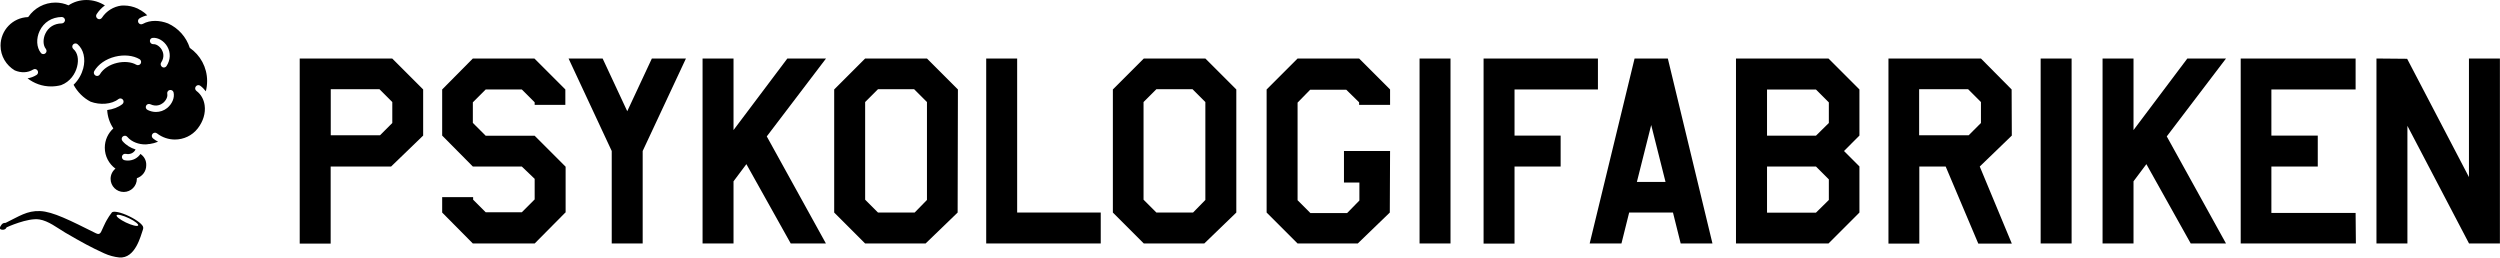
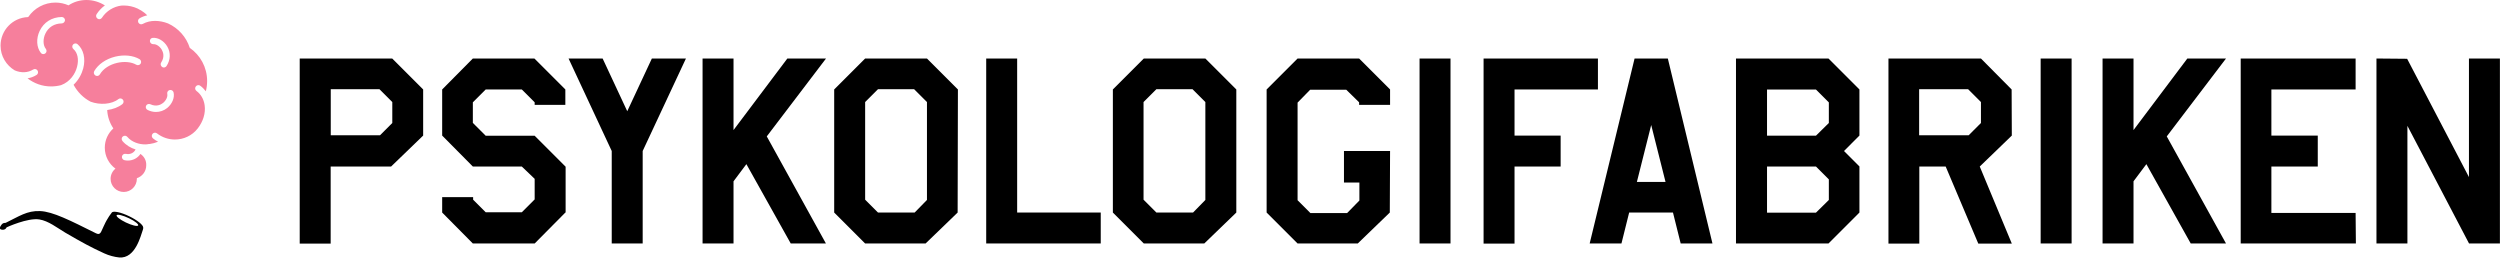
- <svg xmlns="http://www.w3.org/2000/svg" id="Layer_1" viewBox="0 0 2721.8 280.2">
-   <style>.st0{display:none}</style>
-   <g id="Layer_1_1_">
-     <path d="M1198.4 265.1h-124.7V63.7h33.7v167.7h91v33.7zM2564.9 265.1h-125.4V63.7h125.1v33.7h-91.7v50.2h50.5v33.7h-50.5v50.5h91.7l.3 33.3zM460.7 147.6l-34.9 33.7H360v83.9h-33.7V63.7H427l33.7 33.7v50.2zm-33.6-13.7v-22.8l-14-14h-53v50.2h53.6l13.4-13.4zM615.5 231.4l-33.4 33.7h-67.3l-33.4-33.7v-16.8h33.7v2.8l13.7 13.7h39.3l14-14v-22.4l-14-13.4h-53.3l-33.4-33.7V97.4l33.4-33.7h67l33.7 33.7v16.8h-33.4v-2.8l-14-14h-39.3l-14 14v22.4l14 14h53.3l33.7 33.7v49.9h-.3zM746.8 63.7l-47.1 100.7v100.7H666V164.4L619 63.7h37.1l26.8 57.4 26.8-57.4h37.1zM899.2 265.1h-38.3l-48.3-86.4-14 18.7v67.7h-33.7V63.7h33.7v77.9l58.6-77.9h42.1l-64.5 84.8 64.4 116.6zM1042.6 231.4l-34.9 33.7h-65.8l-33.7-33.7v-134l33.7-33.7h67.3l33.7 33.7-.3 134zm-33.4-13.7V111.1l-14-14h-39.3l-14 14v106.3l14 14h39.9l13.4-13.7zM1346 231.4l-34.9 33.7h-65.8l-33.7-33.7v-134l33.7-33.7h67l33.7 33.7v134zm-33.7-13.7V111.1l-14-14H1259l-14 14v106.3l14 14h39.9l13.4-13.7zM1513.1 231.4l-34.9 33.7h-65.5l-33.7-33.7v-134l33.7-33.7h67l33.7 33.7v16.8h-33.7v-2.8l-14-13.7h-39.3l-13.7 14V218l14 14h39.9l13.4-13.7v-19.6h-16.8v-34.3h50.2l-.3 67zM1579.2 265.1h-33.7V63.7h33.7v201.4zM1739.7 97.4h-90.8v50.2h50.2v33.7h-50.2v83.9h-33.7V63.7h124.5v33.7zM1864.4 265.1h-34.6l-8.4-33.7h-47.7l-8.4 33.7h-34.6l48.9-201.4h36.2l48.6 201.4zm-51.1-67l-15.6-62-15.6 62h31.2zM2024.4 231.4l-33.7 33.7H1890V63.7h100.7l33.7 33.7v50.2l-16.8 16.8 16.8 16.8v50.2zm-33.3-97.5v-22.4l-14-14h-53.3v50.2h53.3l14-13.8zm0 83.8v-22.4l-14-14h-53.3v50.2h53.3l14-13.8zM2190.3 147.6l-34.9 33.7 34.9 83.9h-36.5l-35.5-83.9h-28.7v83.9H2056V63.7h100.7l33.4 33.7.2 50.2zm-33.6-13.7v-22.8l-14-14h-53.3v50.2h53.9l13.4-13.4zM2255.4 265.1h-33.7V63.7h33.7v201.4zM2423.5 265.1h-38.4l-48.3-86.4-14 18.7v67.7h-33.7V63.7h33.7v77.9l58.6-77.9h42.1l-64.5 84.8 64.5 116.6zM2721.8 265.1h-33.7L2621 137v128.1h-33.7V63.7l33.4.3 67.3 128.8V63.7h33.7v201.4h.1z" />
-   </g>
-   <g id="Layer_4">
-     <path d="M155.9 247.6c0-2.7-6.4-7.9-15.1-12.1-9.4-4.6-18-6.3-19.2-3.9-1.9 2.3-3.7 5.1-5.4 8.1-1.1 1.6-5.7 11.8-5.7 11.8-1.7 3.9-3.6 3.6-6 2.5-28.1-14-46.9-23.6-60.8-24.2-14.4-.6-23 5.8-37.5 12.8-1.9.2-3 0-4.7 2.2-2.3 3-2.3 5.1 1 5.3 3.3.2 4-1.4 4.7-2.6 0 0 23-10.6 35.6-8.6 10 1.6 19.2 9 28.1 14.3 19.1 11.1 27.7 15.8 42.5 22.6 5.4 2.5 11.4 4 16.4 4.5 17.6 1.5 23.4-23.7 25.8-30.3.4-1.1.4-2.2.3-2.4zm-5.5-2.1c-.9 1.3-6.9-.2-13.4-3.3-6.4-3.1-10.9-6.6-10-7.9.9-1.3 6.9.2 13.4 3.3 6.5 3.1 10.9 6.7 10 7.9zM152.9 167.6c-3 4.5-8.1 7.2-13.7 7.2-1.2 0-2.4-.1-3.7-.4-1.9-.4-3.1-2.3-2.7-4.2.4-1.9 2.3-3.1 4.2-2.7 4.6 1 8.8-1 10.6-4.8-5.3-1.6-10.4-4.6-14.3-9.2-1.2-1.5-1.1-3.7.4-4.9 1.5-1.2 3.7-1.1 4.9.4 4.9 5.8 12.9 8.3 19.6 8.2.6 0 1.3-.1 1.9-.1.7-.1 1.3-.1 1.9-.3.3-.1.6-.1.9 0 3.2-.5 6.3-1.3 9.2-2.5-1.9-1-3.8-2.2-5.5-3.6-1.5-1.2-1.8-3.4-.6-4.9 1.2-1.5 3.4-1.8 4.9-.6 5.8 4.5 12.7 6.7 19.5 6.7 9.4 0 18.7-4.1 24.9-12.1 5.9-7.6 8.7-16.7 7.5-25.2-.9-6.5-4-11.9-8.9-15.6-1.6-1.2-1.9-3.3-.7-4.9 1.2-1.6 3.4-1.9 4.9-.7 2.3 1.7 4.3 3.8 6 6 .9-3.6 1.4-7.3 1.4-11.2 0-15-7.5-28.2-18.9-36.1-3.8-11.9-12.5-21.5-23.7-26.6-9.1-3.5-19.2-4-27.4.5-1.7 1-3.8.4-4.8-1.3-.9-1.7-.4-3.8 1.3-4.8 2.6-1.5 5.4-2.6 8.3-3.2-2.1-2.2-4.5-4-7.1-5.6-.4-.1-.8-.2-1.1-.5-.7-.5-1.5-.9-2.3-1.3-4.6-2.1-9.7-3.3-15-3.3-1 0-1.9 0-2.8.1-8.3 1.1-16.1 5.7-21 13.2-.7 1-1.8 1.6-2.9 1.6-.7 0-1.3-.2-1.9-.6-1.6-1.1-2.1-3.2-1-4.9 2.5-3.8 5.5-7 9-9.5C108.5 2.3 101.6 0 94.1 0c-7.2 0-13.9 2.1-19.5 5.8-4.4-1.9-9.2-3-14.2-3-12.2 0-23 6.1-29.5 15.5-.1.1-.3.2-.4.3C13.8 19.2.6 32.9.6 49.7.6 61.1 6.8 71.1 16 76.6c6.9 3 14.4 2.7 20.1-.9 1.6-1 3.8-.6 4.8 1.1 1 1.6.6 3.8-1.1 4.8-3 1.9-6.3 3.1-9.8 3.7 7.1 5.5 16 8.8 25.6 8.8 3.8 0 7.4-.5 10.9-1.4 9.9-3.7 15.5-12.4 17.4-20 2.1-8 .6-15.4-4-19.3-1.5-1.3-1.6-3.5-.4-4.9 1.3-1.5 3.5-1.6 4.9-.4 6.6 5.7 9 15.8 6.2 26.4-1.6 6-5 12.6-10.5 17.8 4.2 7.8 10.6 14.3 18.5 18.4 10.1 3.8 23 3 30.3-2.8 1.5-1.2 3.7-.9 4.9.6 1.2 1.5.9 3.7-.6 4.9-4.5 3.5-10.3 5.6-16.5 6.4.4 7.4 2.8 14.2 6.7 20-5.7 5.2-9.3 12.6-9.3 21 0 9.4 4.6 17.7 11.6 22.8-3.2 2.6-5.3 6.6-5.3 11.1 0 7.9 6.4 14.3 14.3 14.3s14.3-6.4 14.3-14.3v-.7c5.9-1.9 10.2-7.4 10.2-13.9.3-5.4-2.3-9.8-6.3-12.5zm13.5-126.4c5.8-.4 12.1 3.3 15.7 9.4 3.9 6.7 3.6 14.6-.8 21.3-.7 1-1.8 1.6-2.9 1.6-.7 0-1.3-.2-1.9-.6-1.6-1.1-2.1-3.3-1-4.9 4-6.1 2.1-11.3.6-13.9-2.2-3.7-6-6.2-9.1-6-1.9.1-3.6-1.3-3.8-3.2-.2-1.9 1.2-3.6 3.2-3.7zm-7.4 74c.8-1.8 2.9-2.5 4.7-1.7 6.6 3.1 11.5.4 13.8-1.4 3.3-2.7 5.3-6.8 4.6-9.9-.4-1.9.8-3.8 2.7-4.2 1.9-.4 3.8.8 4.2 2.7 1.3 5.7-1.6 12.5-7 16.9-3.6 2.9-7.9 4.3-12.2 4.3-3 0-6-.7-8.9-2.1-1.9-.8-2.7-2.9-1.9-4.6zM67.1 25.5c-8 .1-14.4 4.1-17.7 11.1-2.8 5.9-2.6 12.8.5 16.6 1.2 1.5 1 3.7-.5 4.9-.6.5-1.4.8-2.2.8-1 0-2.1-.5-2.7-1.3-4.8-6-5.3-15.6-1.3-24 4.5-9.4 13.2-14.9 24-15.1 1.9 0 3.5 1.5 3.6 3.5-.2 1.9-1.7 3.5-3.7 3.5zM108.7 81c-.7 1.1-1.8 1.7-3 1.7-.6 0-1.2-.2-1.8-.5-1.7-1-2.2-3.1-1.3-4.8 4.4-7.5 12.7-13.2 22.7-15.7 9.7-2.4 19.6-1.4 26.6 2.7 1.7 1 2.2 3.1 1.3 4.8-1 1.7-3.1 2.2-4.8 1.3-10.9-6.4-32.1-2.4-39.7 10.5z" />
+ <svg xmlns="http://www.w3.org/2000/svg" version="1.1" id="Layer_1" x="0px" y="0px" viewBox="0 0 2721.8 280.2" style="enable-background:new 0 0 2721.8 280.2;" xml:space="preserve">
+   <style type="text/css">
+ 	.st0{fill:#F67F9C;}
+ </style>
+   <path d="M1198.4,265.1h-124.7V63.7h33.7v167.7h91V265.1z M2564.9,265.1h-125.4V63.7h125.1v33.7h-91.7v50.2h50.5v33.7h-50.5v50.5  h91.7L2564.9,265.1L2564.9,265.1z M460.7,147.6l-34.9,33.7H360v83.9h-33.7V63.7H427l33.7,33.7V147.6z M427.1,133.9v-22.8l-14-14h-53  v50.2h53.6L427.1,133.9z M615.5,231.4l-33.4,33.7h-67.3l-33.4-33.7v-16.8h33.7v2.8l13.7,13.7h39.3l14-14v-22.4l-14-13.4h-53.3  l-33.4-33.7V97.4l33.4-33.7h67l33.7,33.7v16.8h-33.4v-2.8l-14-14h-39.3l-14,14v22.4l14,14h53.3l33.7,33.7v49.9H615.5z M746.8,63.7  l-47.1,100.7v100.7H666V164.4L619,63.7h37.1l26.8,57.4l26.8-57.4L746.8,63.7L746.8,63.7z M899.2,265.1h-38.3l-48.3-86.4l-14,18.7  v67.7h-33.7V63.7h33.7v77.9l58.6-77.9h42.1l-64.5,84.8L899.2,265.1z M1042.6,231.4l-34.9,33.7h-65.8l-33.7-33.7v-134l33.7-33.7h67.3  l33.7,33.7L1042.6,231.4L1042.6,231.4z M1009.2,217.7V111.1l-14-14h-39.3l-14,14v106.3l14,14h39.9L1009.2,217.7L1009.2,217.7z   M1346,231.4l-34.9,33.7h-65.8l-33.7-33.7v-134l33.7-33.7h67l33.7,33.7L1346,231.4L1346,231.4z M1312.3,217.7V111.1l-14-14H1259  l-14,14v106.3l14,14h39.9L1312.3,217.7z M1513.1,231.4l-34.9,33.7h-65.5l-33.7-33.7v-134l33.7-33.7h67l33.7,33.7v16.8h-33.7v-2.8  l-14-13.7h-39.3l-13.7,14V218l14,14h39.9l13.4-13.7v-19.6h-16.8v-34.3h50.2L1513.1,231.4L1513.1,231.4z M1579.2,265.1h-33.7V63.7  h33.7V265.1z M1739.7,97.4h-90.8v50.2h50.2v33.7h-50.2v83.9h-33.7V63.7h124.5V97.4z M1864.4,265.1h-34.6l-8.4-33.7h-47.7l-8.4,33.7  h-34.6l48.9-201.4h36.2L1864.4,265.1z M1813.3,198.1l-15.6-62l-15.6,62H1813.3z M2024.4,231.4l-33.7,33.7H1890V63.7h100.7l33.7,33.7  v50.2l-16.8,16.8l16.8,16.8L2024.4,231.4L2024.4,231.4z M1991.1,133.9v-22.4l-14-14h-53.3v50.2h53.3L1991.1,133.9z M1991.1,217.7  v-22.4l-14-14h-53.3v50.2h53.3L1991.1,217.7z M2190.3,147.6l-34.9,33.7l34.9,83.9h-36.5l-35.5-83.9h-28.7v83.9H2056V63.7h100.7  l33.4,33.7L2190.3,147.6L2190.3,147.6z M2156.7,133.9v-22.8l-14-14h-53.3v50.2h53.9L2156.7,133.9L2156.7,133.9z M2255.4,265.1h-33.7  V63.7h33.7V265.1z M2423.5,265.1h-38.4l-48.3-86.4l-14,18.7v67.7h-33.7V63.7h33.7v77.9l58.6-77.9h42.1l-64.5,84.8L2423.5,265.1  L2423.5,265.1z M2721.8,265.1h-33.7L2621,137v128.1h-33.7V63.7l33.4,0.3l67.3,128.8V63.7h33.7v201.4H2721.8z" />
+   <path class="st0" d="M152.9,167.6c-3,4.5-8.1,7.2-13.7,7.2c-1.2,0-2.4-0.1-3.7-0.4c-1.9-0.4-3.1-2.3-2.7-4.2  c0.4-1.9,2.3-3.1,4.2-2.7c4.6,1,8.8-1,10.6-4.8c-5.3-1.6-10.4-4.6-14.3-9.2c-1.2-1.5-1.1-3.7,0.4-4.9s3.7-1.1,4.9,0.4  c4.9,5.8,12.9,8.3,19.6,8.2c0.6,0,1.3-0.1,1.9-0.1c0.7-0.1,1.3-0.1,1.9-0.3c0.3-0.1,0.6-0.1,0.9,0c3.2-0.5,6.3-1.3,9.2-2.5  c-1.9-1-3.8-2.2-5.5-3.6c-1.5-1.2-1.8-3.4-0.6-4.9s3.4-1.8,4.9-0.6c5.8,4.5,12.7,6.7,19.5,6.7c9.4,0,18.7-4.1,24.9-12.1  c5.9-7.6,8.7-16.7,7.5-25.2c-0.9-6.5-4-11.9-8.9-15.6c-1.6-1.2-1.9-3.3-0.7-4.9s3.4-1.9,4.9-0.7c2.3,1.7,4.3,3.8,6,6  c0.9-3.6,1.4-7.3,1.4-11.2c0-15-7.5-28.2-18.9-36.1c-3.8-11.9-12.5-21.5-23.7-26.6c-9.1-3.5-19.2-4-27.4,0.5c-1.7,1-3.8,0.4-4.8-1.3  c-0.9-1.7-0.4-3.8,1.3-4.8c2.6-1.5,5.4-2.6,8.3-3.2c-2.1-2.2-4.5-4-7.1-5.6c-0.4-0.1-0.8-0.2-1.1-0.5c-0.7-0.5-1.5-0.9-2.3-1.3  c-4.6-2.1-9.7-3.3-15-3.3c-1,0-1.9,0-2.8,0.1c-8.3,1.1-16.1,5.7-21,13.2c-0.7,1-1.8,1.6-2.9,1.6c-0.7,0-1.3-0.2-1.9-0.6  c-1.6-1.1-2.1-3.2-1-4.9c2.5-3.8,5.5-7,9-9.5C108.5,2.3,101.6,0,94.1,0c-7.2,0-13.9,2.1-19.5,5.8c-4.4-1.9-9.2-3-14.2-3  c-12.2,0-23,6.1-29.5,15.5c-0.1,0.1-0.3,0.2-0.4,0.3C13.8,19.2,0.6,32.9,0.6,49.7c0,11.4,6.2,21.4,15.4,26.9  c6.9,3,14.4,2.7,20.1-0.9c1.6-1,3.8-0.6,4.8,1.1c1,1.6,0.6,3.8-1.1,4.8c-3,1.9-6.3,3.1-9.8,3.7c7.1,5.5,16,8.8,25.6,8.8  c3.8,0,7.4-0.5,10.9-1.4c9.9-3.7,15.5-12.4,17.4-20c2.1-8,0.6-15.4-4-19.3c-1.5-1.3-1.6-3.5-0.4-4.9c1.3-1.5,3.5-1.6,4.9-0.4  c6.6,5.7,9,15.8,6.2,26.4c-1.6,6-5,12.6-10.5,17.8c4.2,7.8,10.6,14.3,18.5,18.4c10.1,3.8,23,3,30.3-2.8c1.5-1.2,3.7-0.9,4.9,0.6  s0.9,3.7-0.6,4.9c-4.5,3.5-10.3,5.6-16.5,6.4c0.4,7.4,2.8,14.2,6.7,20c-5.7,5.2-9.3,12.6-9.3,21c0,9.4,4.6,17.7,11.6,22.8  c-3.2,2.6-5.3,6.6-5.3,11.1c0,7.9,6.4,14.3,14.3,14.3s14.3-6.4,14.3-14.3V194c5.9-1.9,10.2-7.4,10.2-13.9  C159.5,174.7,156.9,170.3,152.9,167.6L152.9,167.6z M166.4,41.2c5.8-0.4,12.1,3.3,15.7,9.4c3.9,6.7,3.6,14.6-0.8,21.3  c-0.7,1-1.8,1.6-2.9,1.6c-0.7,0-1.3-0.2-1.9-0.6c-1.6-1.1-2.1-3.3-1-4.9c4-6.1,2.1-11.3,0.6-13.9c-2.2-3.7-6-6.2-9.1-6  c-1.9,0.1-3.6-1.3-3.8-3.2S164.4,41.3,166.4,41.2z M159,115.2c0.8-1.8,2.9-2.5,4.7-1.7c6.6,3.1,11.5,0.4,13.8-1.4  c3.3-2.7,5.3-6.8,4.6-9.9c-0.4-1.9,0.8-3.8,2.7-4.2c1.9-0.4,3.8,0.8,4.2,2.7c1.3,5.7-1.6,12.5-7,16.9c-3.6,2.9-7.9,4.3-12.2,4.3  c-3,0-6-0.7-8.9-2.1C159,119,158.2,116.9,159,115.2L159,115.2z M67.1,25.5c-8,0.1-14.4,4.1-17.7,11.1c-2.8,5.9-2.6,12.8,0.5,16.6  c1.2,1.5,1,3.7-0.5,4.9c-0.6,0.5-1.4,0.8-2.2,0.8c-1,0-2.1-0.5-2.7-1.3c-4.8-6-5.3-15.6-1.3-24c4.5-9.4,13.2-14.9,24-15.1  c1.9,0,3.5,1.5,3.6,3.5C70.6,23.9,69.1,25.5,67.1,25.5z M108.7,81c-0.7,1.1-1.8,1.7-3,1.7c-0.6,0-1.2-0.2-1.8-0.5  c-1.7-1-2.2-3.1-1.3-4.8c4.4-7.5,12.7-13.2,22.7-15.7c9.7-2.4,19.6-1.4,26.6,2.7c1.7,1,2.2,3.1,1.3,4.8c-1,1.7-3.1,2.2-4.8,1.3  C137.5,64.1,116.3,68.1,108.7,81z" />
+   <g>
+     <path d="M155.9,247.6c0-2.7-6.4-7.9-15.1-12.1c-9.4-4.6-18-6.3-19.2-3.9c-1.9,2.3-3.7,5.1-5.4,8.1c-1.1,1.6-5.7,11.8-5.7,11.8   c-1.7,3.9-3.6,3.6-6,2.5c-28.1-14-46.9-23.6-60.8-24.2c-14.4-0.6-23,5.8-37.5,12.8c-1.9,0.2-3,0-4.7,2.2c-2.3,3-2.3,5.1,1,5.3   s4-1.4,4.7-2.6c0,0,23-10.6,35.6-8.6c10,1.6,19.2,9,28.1,14.3c19.1,11.1,27.7,15.8,42.5,22.6c5.4,2.5,11.4,4,16.4,4.5   c17.6,1.5,23.4-23.7,25.8-30.3C156,248.9,156,247.8,155.9,247.6L155.9,247.6z M150.4,245.5c-0.9,1.3-6.9-0.2-13.4-3.3   c-6.4-3.1-10.9-6.6-10-7.9c0.9-1.3,6.9,0.2,13.4,3.3S151.3,244.3,150.4,245.5z" />
  </g>
</svg>
